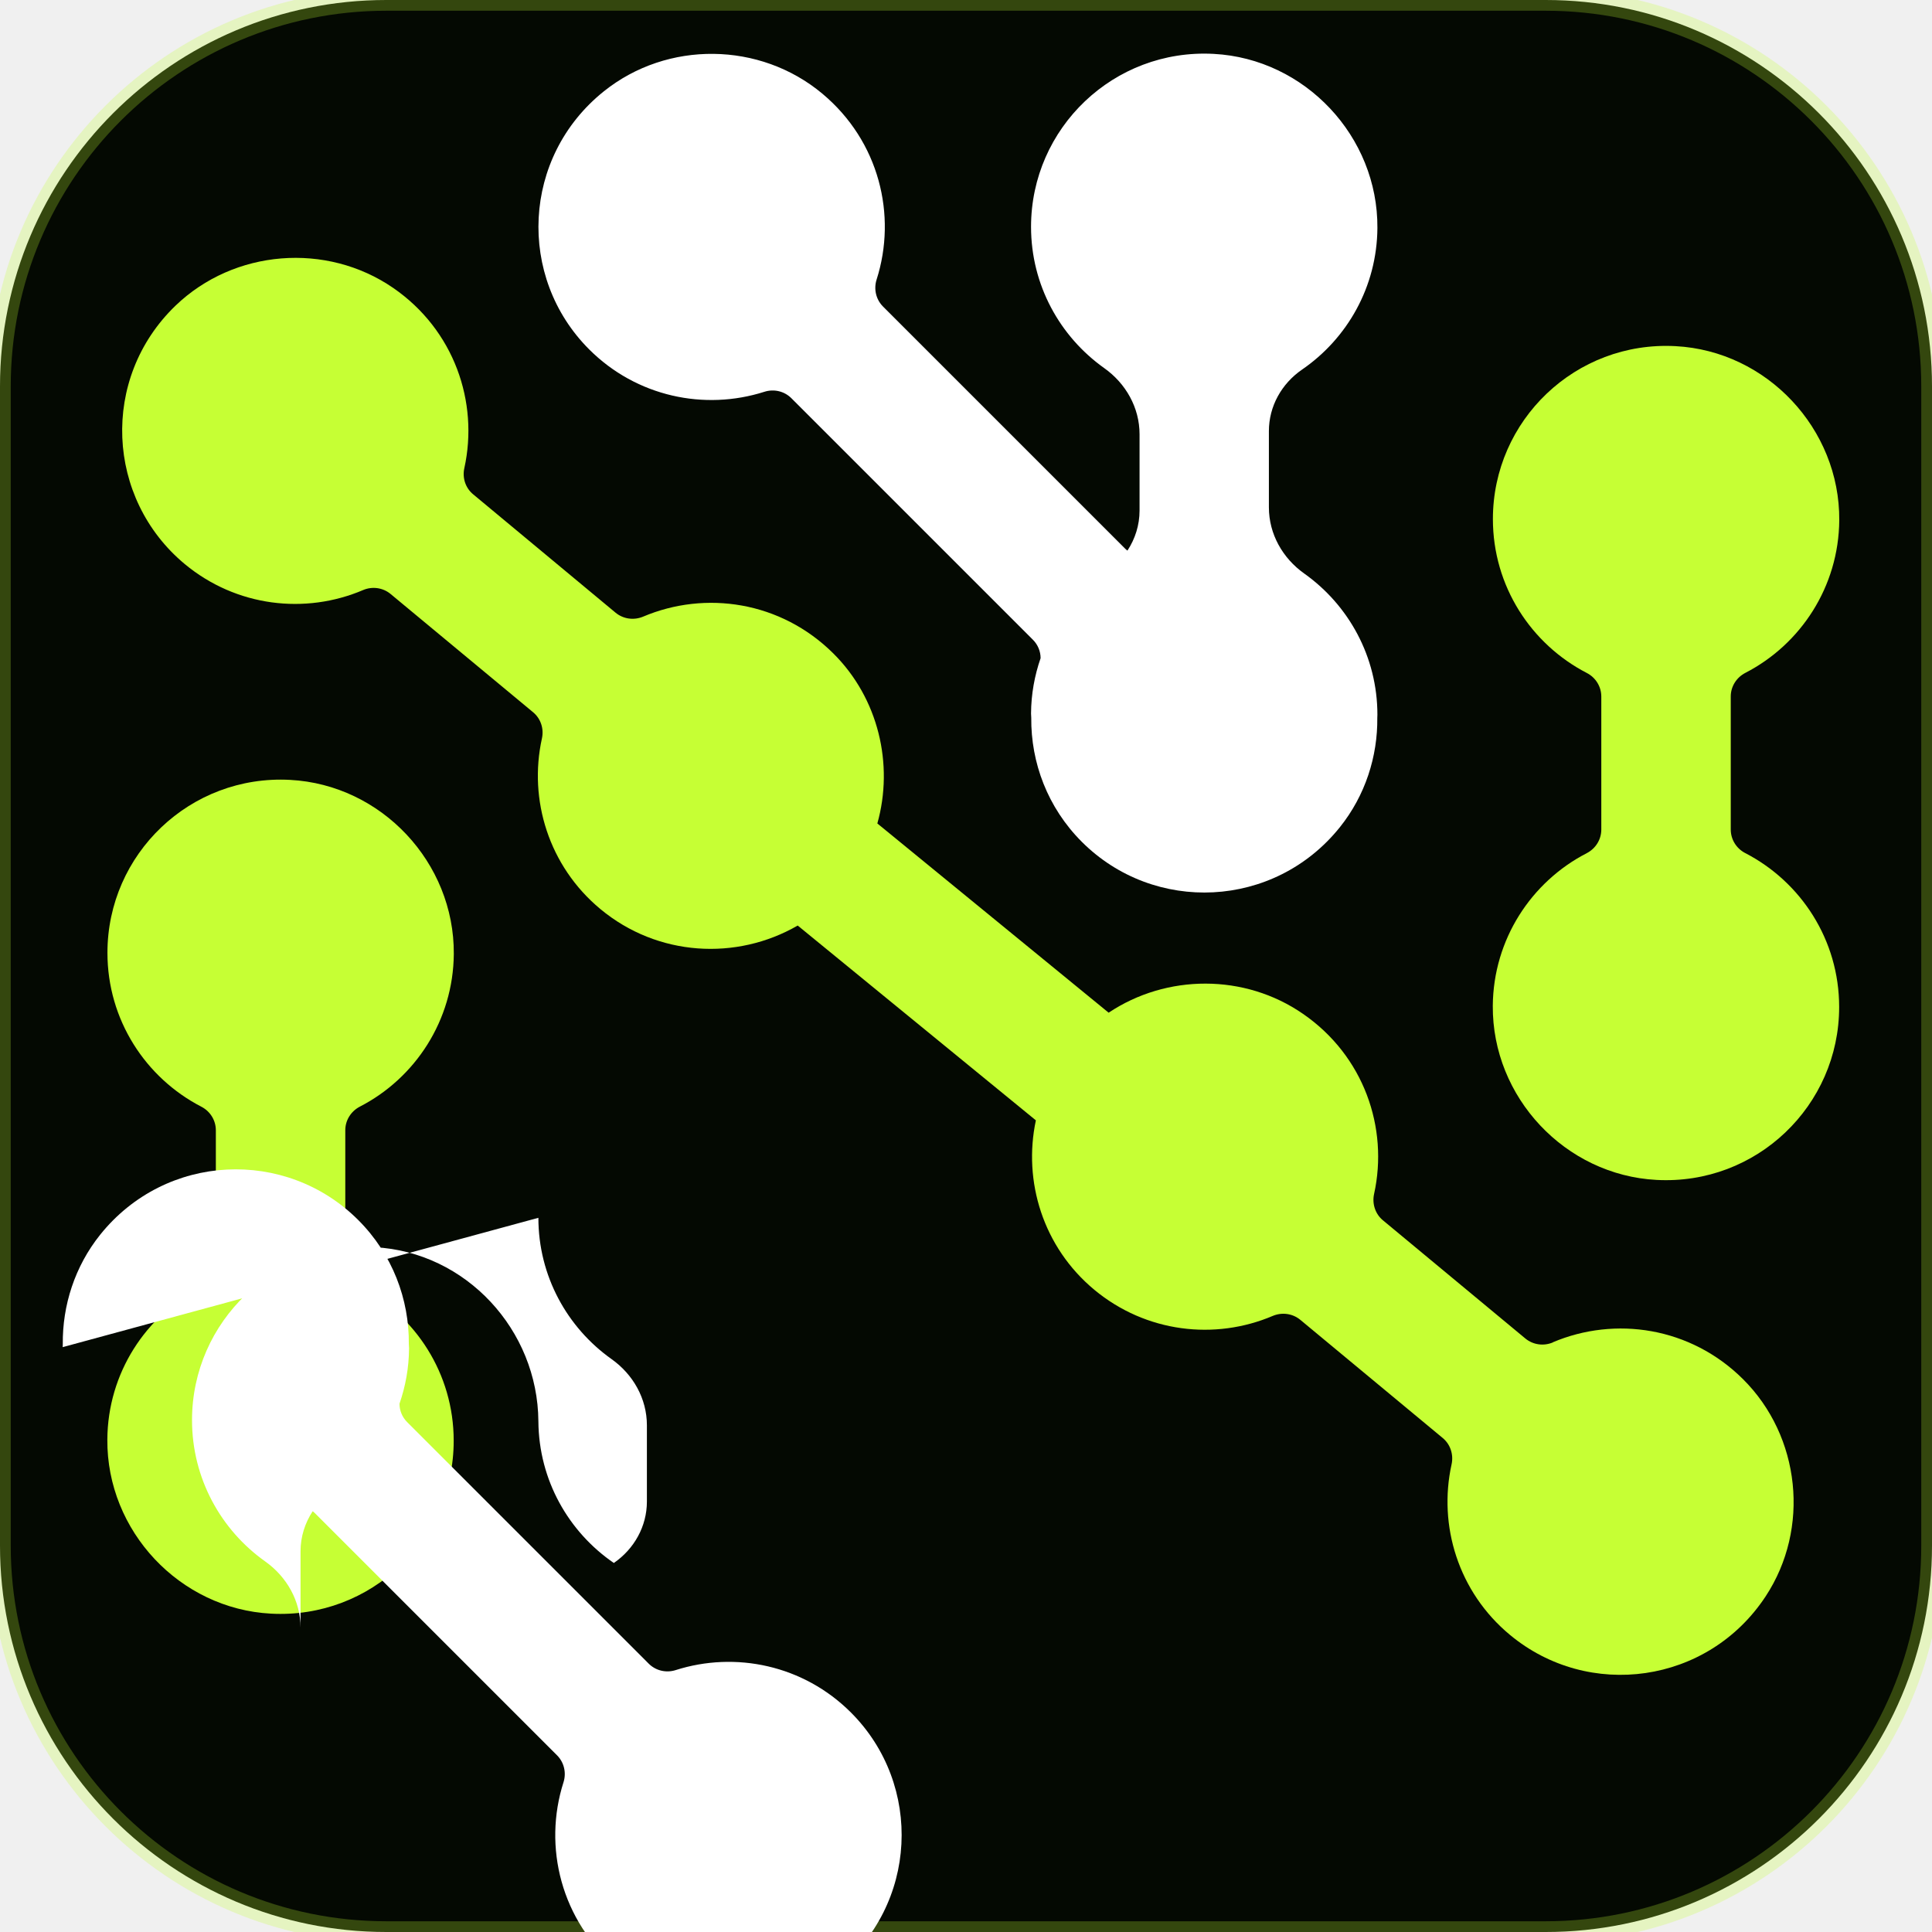
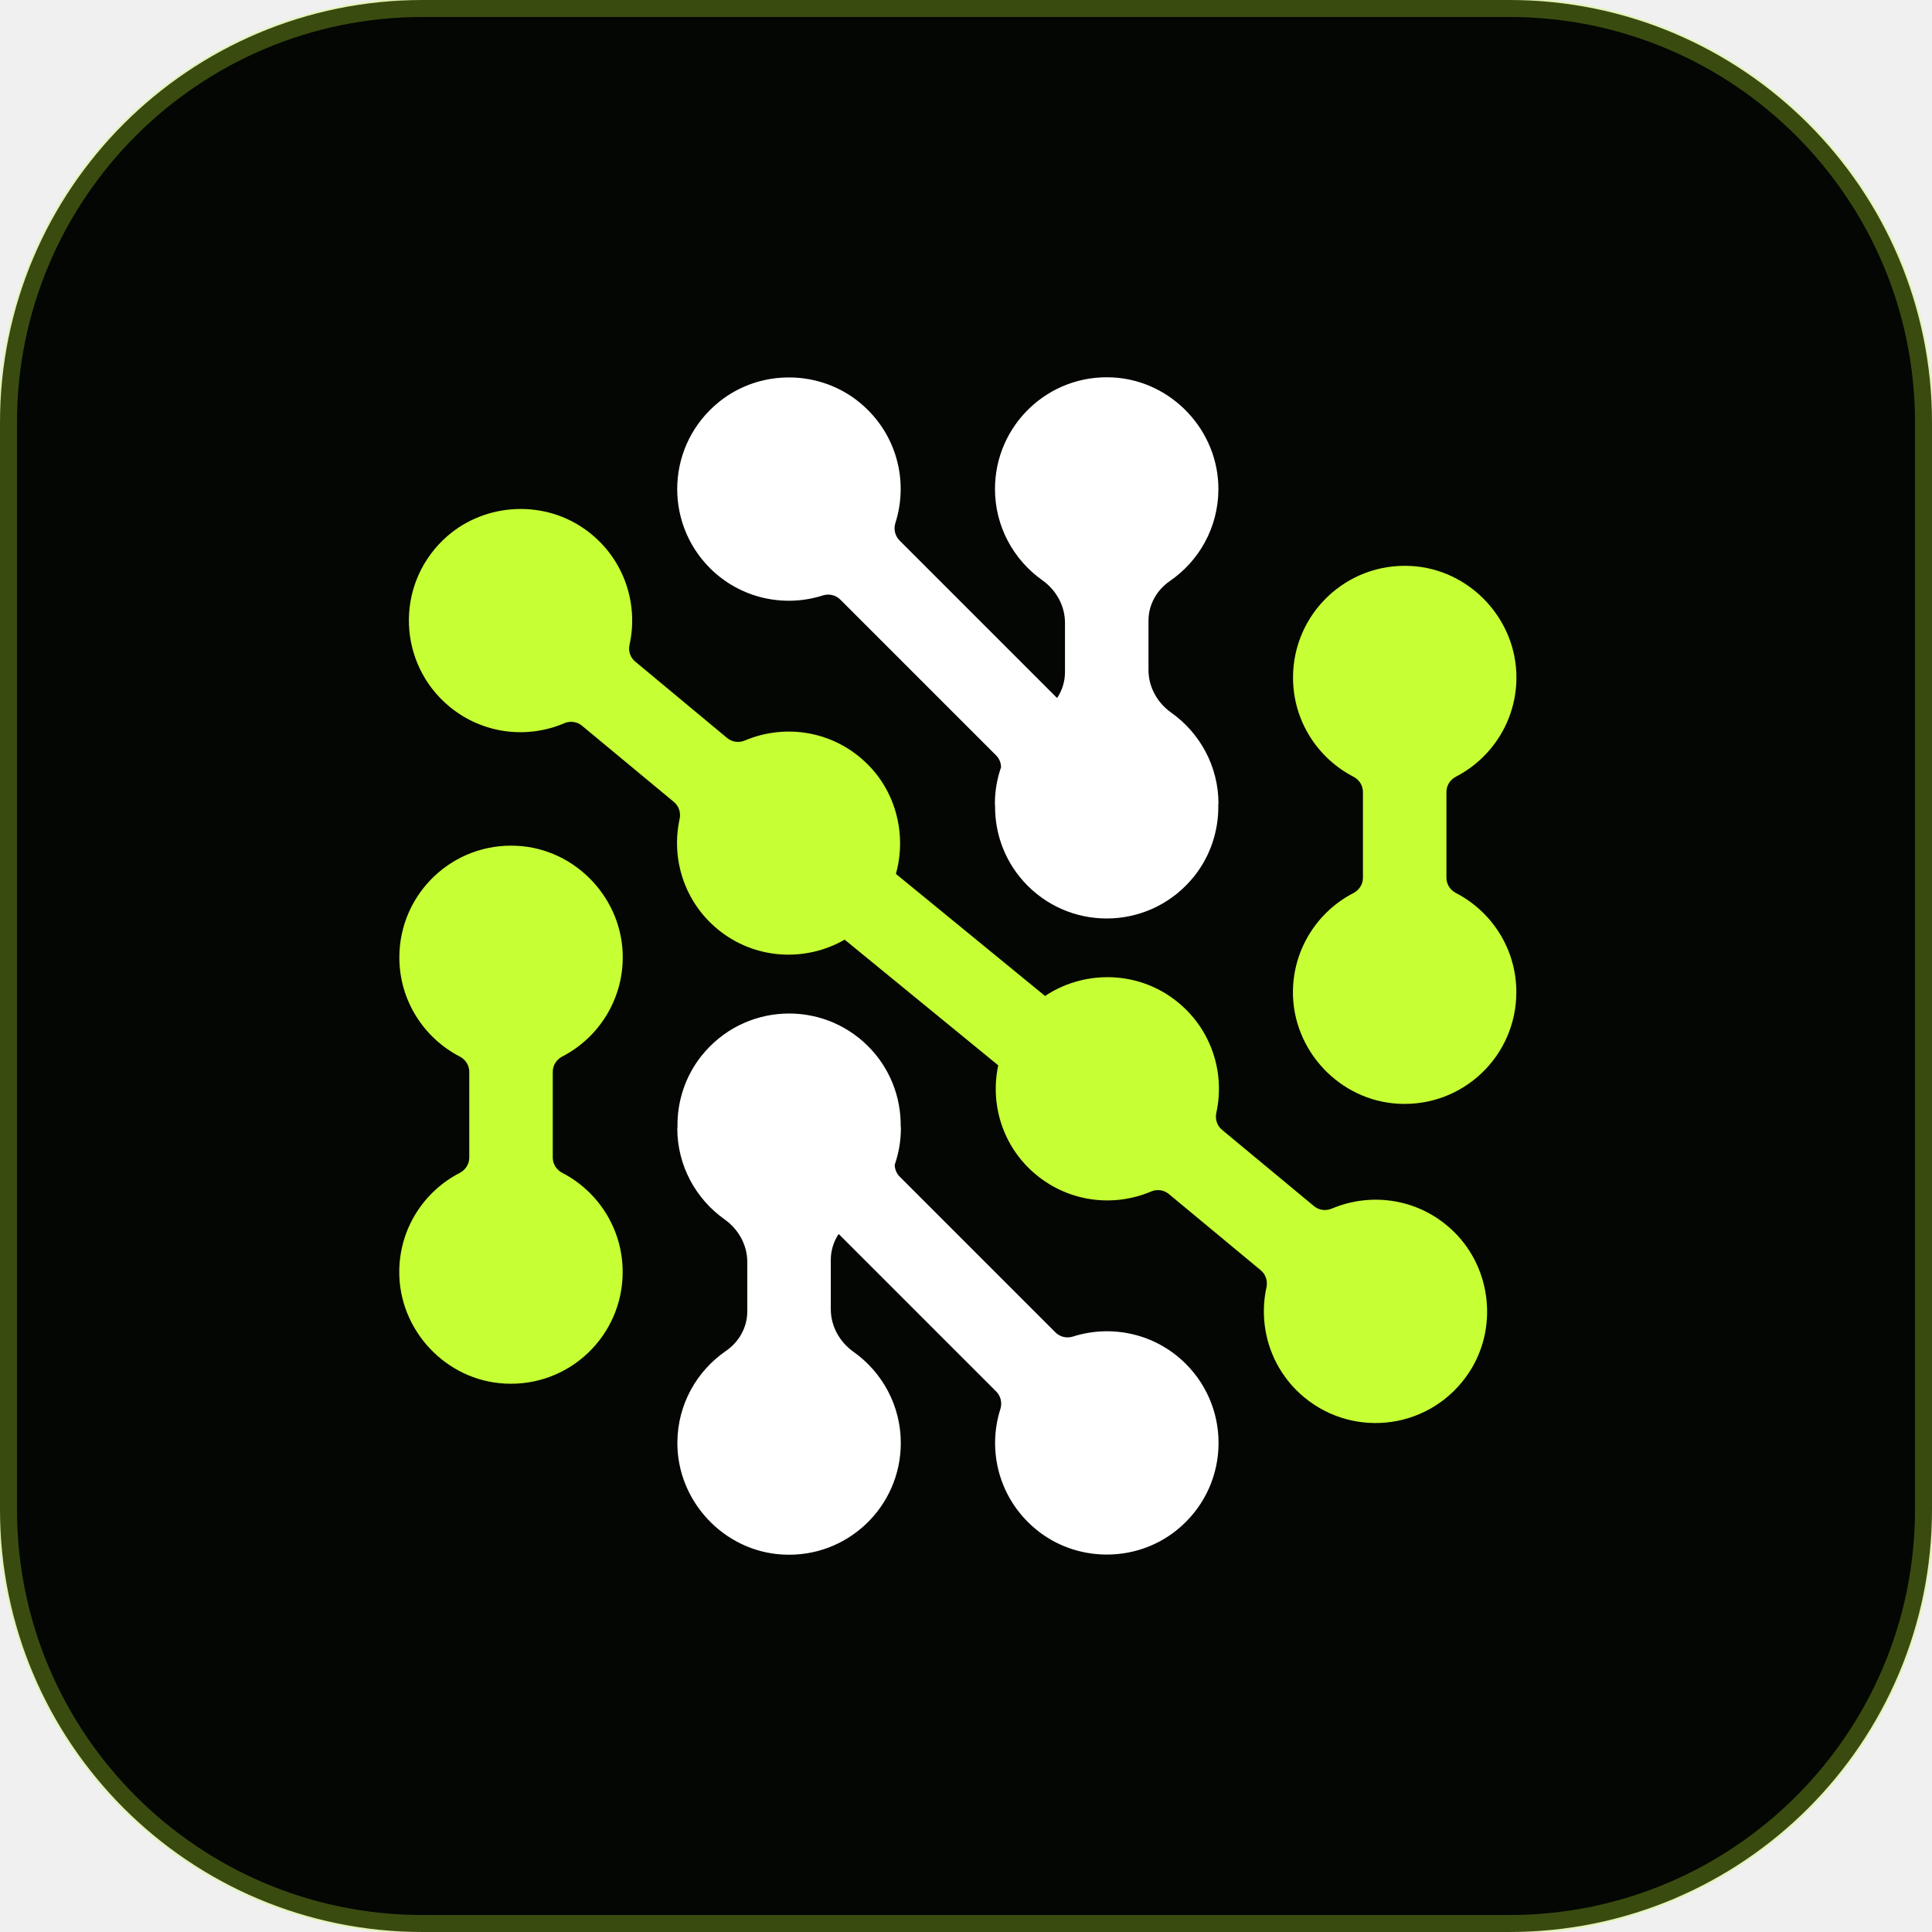
- <svg xmlns="http://www.w3.org/2000/svg" viewBox="0 0 180 180" width="180" height="180">
-   <rect width="180" height="180" rx="36" fill="#040902" />
-   <rect width="180" height="180" rx="36" fill="none" stroke="rgba(198, 255, 52, 0.25)" stroke-width="2" />
-   <g transform="translate(10, 5)">
-     <g>
-       <path fill="#c6ff34" d="M134.68,120.07c-.86.36-1.84.23-2.56-.36l-13.28-11.02c-.71-.59-1.02-1.54-.82-2.45,1.36-6.16-.95-12.87-6.62-16.78-5.45-3.77-12.72-3.71-18.11-.11l-21.55-17.63c1.55-5.51.1-11.67-4.1-15.84-4.89-4.86-11.91-5.89-17.72-3.43-.86.36-1.84.23-2.56-.36l-13.27-11.03c-.72-.59-1.03-1.53-.83-2.44,1.36-6.16-.95-12.88-6.62-16.79-6.23-4.29-14.83-3.6-20.29,1.65C-.69,30.27-.11,41.46,7.21,47.55c4.81,3.99,11.24,4.72,16.63,2.42.85-.36,1.84-.22,2.55.37l13.28,11.02c.71.59,1.02,1.53.82,2.44-1.26,5.71.64,11.9,5.44,15.89,5.34,4.44,12.7,4.83,18.39,1.54l22.19,18.15c-1.21,5.68.67,11.82,5.45,15.79,4.81,3.99,11.24,4.72,16.62,2.43.86-.36,1.84-.23,2.56.36l13.28,11.02c.71.59,1.02,1.54.82,2.45-1.26,5.7.63,11.9,5.44,15.89,7.32,6.08,18.43,4.59,23.82-3.59,4.16-6.32,3.26-14.9-2.11-20.24-4.89-4.86-11.91-5.89-17.72-3.43Z" />
-       <path fill="#c6ff34" d="M137.84,57.7c.83.43,1.35,1.27,1.35,2.2v12.39c0,.93-.53,1.77-1.36,2.2-5.16,2.66-8.7,8.03-8.75,14.22-.06,8.52,6.74,15.77,15.25,16.22,9.31.5,17.02-6.91,17.02-16.11,0-6.25-3.56-11.66-8.75-14.34-.83-.43-1.35-1.27-1.35-2.2v-12.39c0-.93.53-1.77,1.36-2.2,5.16-2.66,8.7-8.03,8.75-14.22.06-8.52-6.74-15.77-15.25-16.22-9.31-.5-17.02,6.91-17.02,16.11,0,6.25,3.56,11.66,8.75,14.34Z" />
-       <path fill="#c6ff34" d="M23.52,114.89c-.83-.43-1.35-1.27-1.35-2.2v-12.39c0-.93.53-1.77,1.36-2.2,5.16-2.66,8.7-8.03,8.75-14.22.06-8.52-6.74-15.77-15.25-16.22-9.31-.5-17.02,6.91-17.02,16.11,0,6.25,3.56,11.66,8.75,14.34.83.43,1.35,1.27,1.35,2.2v12.39c0,.93-.53,1.77-1.36,2.2C3.58,117.56.04,122.92,0,129.12c-.06,8.52,6.74,15.77,15.25,16.22,9.31.5,17.02-6.91,17.02-16.11,0-6.25-3.56-11.66-8.75-14.34Z" />
-     </g>
-     <g>
-       <path fill="#ffffff" d="M118.33,61.6c0-5.43-2.69-10.23-6.81-13.16-2.02-1.43-3.3-3.69-3.3-6.17v-7.11c0-2.3,1.18-4.41,3.08-5.72,4.21-2.89,6.99-7.71,7.03-13.2.06-8.52-6.74-15.77-15.25-16.22-9.31-.5-17.02,6.91-17.02,16.11,0,5.43,2.69,10.23,6.81,13.16,2.02,1.43,3.3,3.69,3.3,6.17v7.11c0,1.35-.41,2.63-1.13,3.73-.09-.07-.18-.14-.26-.23l-22.51-22.51c-.66-.66-.88-1.63-.6-2.51,1.92-6,.24-12.9-5.05-17.32-5.81-4.86-14.44-4.96-20.35-.23-7.65,6.12-8.11,17.32-1.38,24.05,4.42,4.42,10.76,5.73,16.33,3.95.88-.28,1.85-.06,2.51.6l22.51,22.51c.46.46.71,1.08.71,1.71-.56,1.62-.88,3.35-.89,5.16,0,.13.01.26.02.39-.04,4.18,1.52,8.37,4.71,11.56,6.73,6.73,17.93,6.27,24.05-1.37,2.36-2.95,3.52-6.58,3.48-10.2,0-.09.01-.18.01-.27Z" />
-       <path fill="#ffffff" d="M40.16,108.46c0,5.43,2.69,10.23,6.81,13.16,2.02,1.43,3.3,3.69,3.3,6.17v7.11c0,2.3-1.18,4.41-3.08,5.72-4.21-2.89-6.99-7.71-7.03-13.2-.06-8.52-6.74-15.77-15.25-16.22-9.31-.5-17.02,6.91-17.02,16.11,0,5.43,2.69,10.23,6.81,13.16,2.02,1.43,3.3,3.69,3.3,6.17v-7.11c0-1.35.41-2.63,1.13-3.73.09.07.18.14.26.23l22.51,22.51c.66.66.88,1.63.6,2.51-1.92,6-.24,12.9,5.05,17.32,5.81,4.86,14.44,4.96,20.35.23,7.65-6.12,8.11-17.32,1.38-24.05-4.42-4.42-10.76-5.73-16.33-3.95-.88.28-1.85.06-2.51-.6l-22.51-22.51c-.46-.46-.71-1.08-.71-1.71.56-1.62.88-3.35.89-5.16,0-.13-.01-.26-.02-.39.04-4.18-1.52-8.37-4.71-11.56-6.73-6.73-17.93-6.27-24.05,1.37-2.36,2.95-3.52,6.58-3.48,10.2,0,.09-.01.18-.01.27Z" />
-     </g>
+ <svg xmlns="http://www.w3.org/2000/svg" viewBox="0 0 256 256" width="256" height="256">
+   <rect width="256" height="256" rx="56" fill="#040603" />
+   <rect width="254" height="254" x="1" y="1" rx="55" fill="none" stroke="rgba(198, 255, 52, 0.28)" stroke-width="2.5" />
+   <g transform="translate(30.104, 25.964) scale(1.2)">
+     <path fill="#c6ff34" d="M121.96,111.82c-.66.28-1.41.18-1.96-.28l-10.15-8.42c-.54-.45-.78-1.18-.63-1.87,1.04-4.71-.73-9.84-5.06-12.83-4.17-2.88-9.72-2.84-13.85-.08l-16.47-13.48c1.18-4.21.08-8.92-3.13-12.11-3.74-3.72-9.11-4.5-13.55-2.62-.66.28-1.41.18-1.96-.28l-10.14-8.43c-.55-.45-.79-1.17-.63-1.87,1.04-4.71-.73-9.85-5.06-12.84-4.76-3.28-11.34-2.75-15.51,1.26-5.38,5.19-4.94,13.75.66,18.4,3.68,3.05,8.59,3.61,12.71,1.85.65-.28,1.41-.17,1.95.28l10.15,8.42c.54.45.78,1.17.63,1.87-.96,4.37.49,9.1,4.16,12.15,4.08,3.39,9.71,3.69,14.06,1.18l16.96,13.88c-.93,4.34.51,9.04,4.17,12.07,3.68,3.05,8.59,3.61,12.71,1.86.66-.28,1.41-.18,1.96.28l10.15,8.42c.54.45.78,1.18.63,1.87-.96,4.36.48,9.1,4.16,12.15,5.6,4.65,14.09,3.51,18.21-2.74,3.18-4.83,2.49-11.39-1.61-15.47-3.74-3.72-9.11-4.5-13.55-2.62h0Z" />
+     <path fill="#c6ff34" d="M124.38,64.14c.63.33,1.03.97,1.03,1.68v9.47c0,.71-.41,1.35-1.04,1.68-3.94,2.03-6.65,6.14-6.69,10.87-.05,6.51,5.15,12.06,11.66,12.4,7.12.38,13.01-5.28,13.01-12.32,0-4.78-2.72-8.91-6.69-10.96-.63-.33-1.03-.97-1.03-1.68v-9.47c0-.71.41-1.35,1.04-1.68,3.94-2.03,6.65-6.14,6.69-10.87.05-6.51-5.15-12.06-11.66-12.4-7.12-.38-13.01,5.28-13.01,12.32,0,4.78,2.72,8.91,6.69,10.96Z" />
+     <path fill="#c6ff34" d="M36.98,107.86c-.63-.33-1.03-.97-1.03-1.68v-9.47c0-.71.41-1.35,1.04-1.68,3.94-2.03,6.65-6.14,6.69-10.87.05-6.51-5.15-12.06-11.66-12.4-7.12-.38-13.01,5.28-13.01,12.32,0,4.78,2.72,8.91,6.69,10.96.63.33,1.03.97,1.03,1.68v9.47c0,.71-.41,1.35-1.04,1.68-3.95,2.03-6.66,6.13-6.69,10.87-.05,6.51,5.15,12.06,11.66,12.4,7.12.38,13.01-5.28,13.01-12.32,0-4.78-2.72-8.91-6.69-10.96Z" />
+     <path fill="#ffffff" d="M109.46,67.12c0-4.15-2.06-7.82-5.21-10.06-1.54-1.09-2.52-2.82-2.52-4.72v-5.44c0-1.76.9-3.37,2.35-4.37,3.22-2.21,5.34-5.89,5.37-10.09.05-6.51-5.15-12.06-11.66-12.4-7.12-.38-13.01,5.28-13.01,12.32,0,4.15,2.06,7.82,5.21,10.06,1.54,1.09,2.52,2.82,2.52,4.72v5.44c0,1.03-.31,2.01-.86,2.85-.07-.05-.14-.11-.2-.18l-17.21-17.21c-.5-.5-.67-1.25-.46-1.92,1.47-4.59.18-9.86-3.86-13.24-4.44-3.72-11.04-3.79-15.56-.18-5.85,4.68-6.2,13.24-1.06,18.39,3.38,3.38,8.23,4.38,12.48,3.02.67-.21,1.41-.05,1.92.46l17.21,17.21c.35.35.54.83.54,1.31-.43,1.24-.67,2.56-.68,3.94,0,.1,0,.2.02.3-.03,3.2,1.16,6.4,3.6,8.84,5.15,5.15,13.71,4.79,18.39-1.05,1.8-2.26,2.69-5.03,2.66-7.8,0-.07,0-.14,0-.21h0Z" />
+     <path fill="#ffffff" d="M49.7,102.94c0,4.15,2.06,7.82,5.21,10.06,1.54,1.09,2.52,2.82,2.52,4.72v5.44c0,1.76-.9,3.37-2.35,4.37-3.22,2.21-5.34,5.89-5.37,10.09-.05,6.51,5.15,12.06,11.66,12.4,7.12.38,13.01-5.28,13.01-12.32,0-4.15-2.06-7.82-5.21-10.06-1.54-1.09-2.52-2.82-2.52-4.72v-5.44c0-1.03.31-2.01.86-2.85.07.05.14.11.2.18l17.21,17.21c.5.5.67,1.25.46,1.92-1.47,4.59-.18,9.86,3.86,13.24,4.44,3.72,11.04,3.79,15.56.18,5.85-4.68,6.2-13.24,1.06-18.39-3.38-3.38-8.23-4.38-12.48-3.02-.67.21-1.41.05-1.92-.46l-17.21-17.21c-.35-.35-.54-.83-.54-1.31.43-1.24.67-2.56.68-3.94,0-.1,0-.2-.02-.3.03-3.2-1.16-6.4-3.6-8.84-5.15-5.15-13.71-4.79-18.39,1.05-1.8,2.26-2.69,5.03-2.66,7.8,0,.07,0,.14,0,.21h0Z" />
  </g>
</svg>
